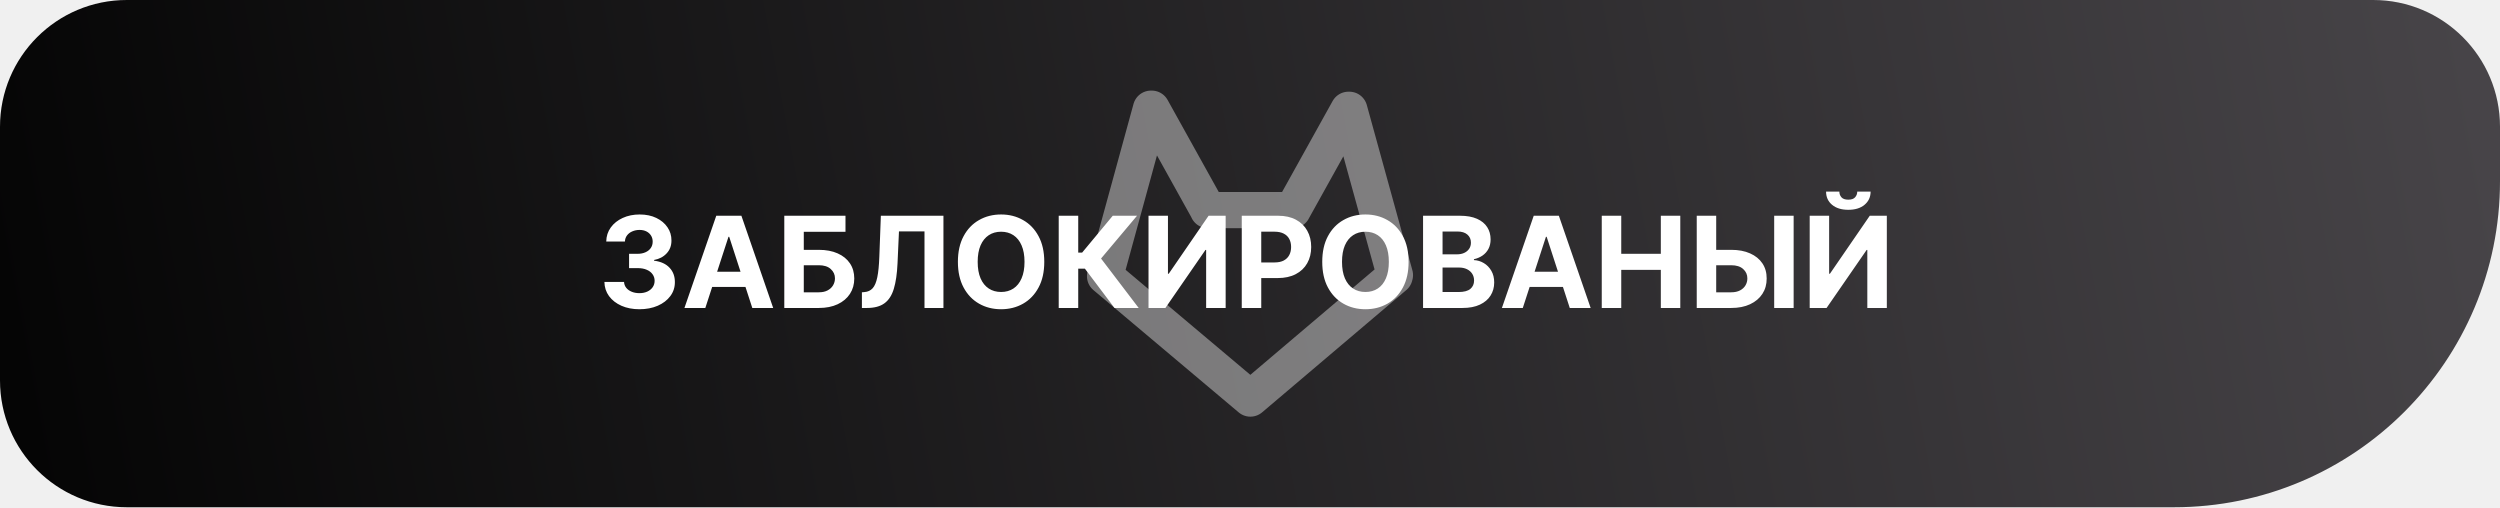
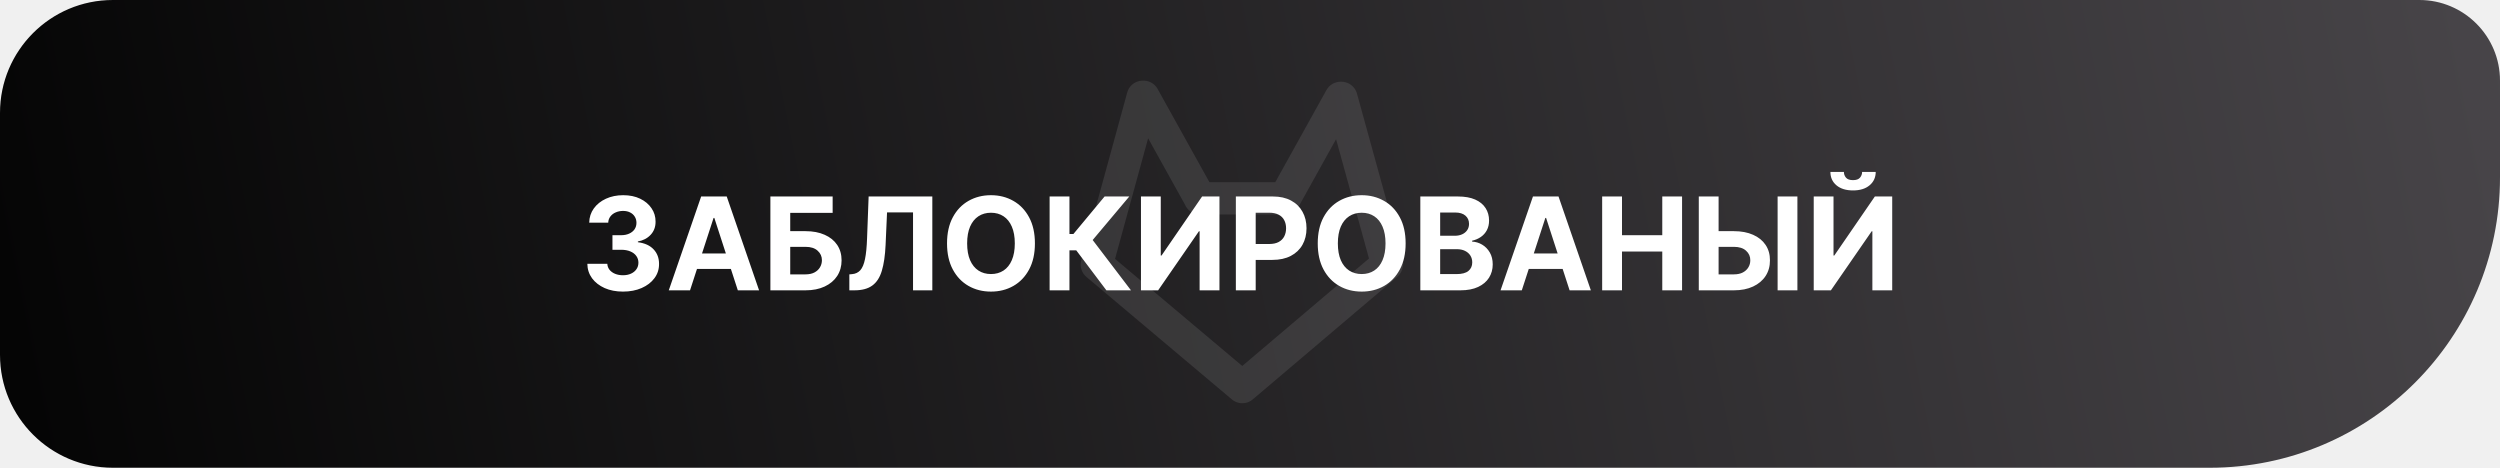
- <svg xmlns="http://www.w3.org/2000/svg" width="138" height="28" viewBox="0 0 138 28" fill="none">
-   <path d="M0 7C0 3.134 3.134 0 7 0H131C134.866 0 138 3.134 138 7V10C138 19.941 129.941 28 120 28H7C3.134 28 0 24.866 0 21V7Z" fill="url(#paint0_linear_1933_85)" />
-   <path d="M76.983 15.247L69.021 22L61 15.247L63.535 6M71.362 11.593L74.436 6.061M74.483 6.061L77 15.186M63.576 6L66.65 11.532M66.679 11.597H71.362" stroke="white" stroke-opacity="0.4" stroke-width="2" stroke-linecap="round" stroke-linejoin="round" />
-   <path d="M35.294 17.07C34.923 17.07 34.593 17.006 34.303 16.878C34.014 16.749 33.786 16.572 33.619 16.346C33.453 16.119 33.368 15.857 33.363 15.561H34.447C34.453 15.685 34.494 15.794 34.569 15.889C34.645 15.982 34.746 16.054 34.872 16.105C34.998 16.157 35.139 16.182 35.297 16.182C35.461 16.182 35.606 16.153 35.732 16.095C35.858 16.037 35.956 15.957 36.028 15.854C36.099 15.751 36.135 15.633 36.135 15.499C36.135 15.363 36.096 15.242 36.02 15.138C35.946 15.032 35.838 14.949 35.697 14.89C35.558 14.83 35.392 14.8 35.2 14.8H34.725V14.01H35.2C35.362 14.01 35.506 13.981 35.63 13.925C35.756 13.869 35.854 13.791 35.923 13.691C35.993 13.59 36.028 13.473 36.028 13.338C36.028 13.211 35.997 13.099 35.936 13.003C35.876 12.905 35.791 12.829 35.682 12.774C35.575 12.72 35.449 12.692 35.304 12.692C35.158 12.692 35.025 12.719 34.904 12.772C34.783 12.823 34.686 12.897 34.613 12.993C34.54 13.089 34.501 13.202 34.496 13.331H33.465C33.47 13.038 33.553 12.779 33.716 12.555C33.878 12.332 34.097 12.157 34.372 12.031C34.649 11.903 34.961 11.839 35.309 11.839C35.661 11.839 35.968 11.903 36.231 12.031C36.495 12.159 36.7 12.331 36.846 12.548C36.993 12.763 37.066 13.005 37.064 13.274C37.066 13.559 36.977 13.797 36.798 13.987C36.621 14.178 36.39 14.299 36.105 14.35V14.39C36.479 14.438 36.764 14.568 36.96 14.78C37.157 14.991 37.255 15.254 37.253 15.571C37.255 15.861 37.171 16.118 37.002 16.344C36.835 16.569 36.604 16.746 36.309 16.876C36.014 17.005 35.675 17.07 35.294 17.07ZM38.934 17H37.781L39.538 11.909H40.925L42.68 17H41.527L40.252 13.072H40.212L38.934 17ZM38.862 14.999H41.587V15.839H38.862V14.999ZM43.293 17V11.909H46.671V12.796H44.369V13.791H45.197C45.6 13.791 45.947 13.856 46.239 13.987C46.532 14.117 46.758 14.3 46.917 14.537C47.076 14.774 47.156 15.053 47.156 15.374C47.156 15.694 47.076 15.977 46.917 16.222C46.758 16.466 46.532 16.656 46.239 16.794C45.947 16.931 45.6 17 45.197 17H43.293ZM44.369 16.135H45.197C45.389 16.135 45.552 16.1 45.684 16.03C45.817 15.959 45.917 15.866 45.985 15.75C46.055 15.632 46.09 15.504 46.09 15.364C46.09 15.162 46.013 14.992 45.858 14.852C45.706 14.711 45.486 14.641 45.197 14.641H44.369V16.135ZM47.577 17V16.135L47.721 16.122C47.907 16.108 48.056 16.037 48.171 15.911C48.285 15.784 48.37 15.581 48.427 15.302C48.485 15.022 48.522 14.646 48.539 14.174L48.623 11.909H52.078V17H51.032V12.772H49.623L49.543 14.544C49.517 15.114 49.449 15.58 49.339 15.941C49.231 16.302 49.059 16.569 48.822 16.741C48.587 16.914 48.264 17 47.855 17H47.577ZM57.644 14.454C57.644 15.01 57.539 15.482 57.328 15.871C57.12 16.261 56.835 16.558 56.473 16.764C56.114 16.968 55.709 17.07 55.26 17.07C54.808 17.07 54.402 16.967 54.042 16.761C53.683 16.556 53.398 16.258 53.19 15.869C52.981 15.479 52.876 15.008 52.876 14.454C52.876 13.899 52.981 13.427 53.19 13.038C53.398 12.648 53.683 12.352 54.042 12.148C54.402 11.942 54.808 11.839 55.26 11.839C55.709 11.839 56.114 11.942 56.473 12.148C56.835 12.352 57.12 12.648 57.328 13.038C57.539 13.427 57.644 13.899 57.644 14.454ZM56.553 14.454C56.553 14.095 56.499 13.792 56.391 13.545C56.285 13.298 56.135 13.111 55.941 12.983C55.748 12.855 55.52 12.791 55.26 12.791C55 12.791 54.773 12.855 54.579 12.983C54.385 13.111 54.234 13.298 54.127 13.545C54.021 13.792 53.968 14.095 53.968 14.454C53.968 14.814 54.021 15.117 54.127 15.364C54.234 15.611 54.385 15.799 54.579 15.926C54.773 16.054 55 16.117 55.26 16.117C55.52 16.117 55.748 16.054 55.941 15.926C56.135 15.799 56.285 15.611 56.391 15.364C56.499 15.117 56.553 14.814 56.553 14.454ZM61.521 17L59.886 14.83H59.518V17H58.441V11.909H59.518V13.943H59.734L61.424 11.909H62.764L60.778 14.271L62.856 17H61.521ZM63.398 11.909H64.471V15.111H64.514L66.714 11.909H67.656V17H66.579V13.796H66.542L64.33 17H63.398V11.909ZM68.545 17V11.909H70.553C70.94 11.909 71.269 11.983 71.54 12.13C71.812 12.276 72.019 12.479 72.162 12.739C72.306 12.998 72.378 13.296 72.378 13.634C72.378 13.972 72.305 14.271 72.159 14.529C72.013 14.788 71.802 14.989 71.525 15.133C71.25 15.277 70.917 15.349 70.526 15.349H69.246V14.487H70.352C70.559 14.487 70.73 14.451 70.864 14.38C71 14.307 71.101 14.207 71.168 14.079C71.236 13.95 71.269 13.802 71.269 13.634C71.269 13.465 71.236 13.318 71.168 13.192C71.101 13.064 71 12.966 70.864 12.896C70.728 12.825 70.556 12.789 70.347 12.789H69.621V17H68.545ZM77.755 14.454C77.755 15.01 77.65 15.482 77.44 15.871C77.231 16.261 76.946 16.558 76.585 16.764C76.225 16.968 75.821 17.07 75.372 17.07C74.919 17.07 74.513 16.967 74.154 16.761C73.794 16.556 73.51 16.258 73.301 15.869C73.092 15.479 72.988 15.008 72.988 14.454C72.988 13.899 73.092 13.427 73.301 13.038C73.51 12.648 73.794 12.352 74.154 12.148C74.513 11.942 74.919 11.839 75.372 11.839C75.821 11.839 76.225 11.942 76.585 12.148C76.946 12.352 77.231 12.648 77.44 13.038C77.65 13.427 77.755 13.899 77.755 14.454ZM76.664 14.454C76.664 14.095 76.61 13.792 76.503 13.545C76.397 13.298 76.247 13.111 76.053 12.983C75.859 12.855 75.632 12.791 75.372 12.791C75.111 12.791 74.884 12.855 74.691 12.983C74.497 13.111 74.346 13.298 74.238 13.545C74.132 13.792 74.079 14.095 74.079 14.454C74.079 14.814 74.132 15.117 74.238 15.364C74.346 15.611 74.497 15.799 74.691 15.926C74.884 16.054 75.111 16.117 75.372 16.117C75.632 16.117 75.859 16.054 76.053 15.926C76.247 15.799 76.397 15.611 76.503 15.364C76.61 15.117 76.664 14.814 76.664 14.454ZM78.553 17V11.909H80.591C80.966 11.909 81.278 11.965 81.528 12.076C81.779 12.187 81.967 12.341 82.093 12.538C82.219 12.733 82.281 12.959 82.281 13.214C82.281 13.413 82.242 13.588 82.162 13.739C82.083 13.888 81.973 14.01 81.834 14.107C81.697 14.201 81.539 14.268 81.362 14.308V14.358C81.556 14.366 81.737 14.421 81.906 14.522C82.077 14.623 82.215 14.764 82.321 14.947C82.427 15.127 82.48 15.343 82.48 15.593C82.48 15.863 82.413 16.104 82.279 16.316C82.147 16.527 81.95 16.693 81.69 16.816C81.43 16.939 81.109 17 80.728 17H78.553ZM79.629 16.12H80.507C80.807 16.12 81.025 16.063 81.163 15.948C81.3 15.832 81.369 15.678 81.369 15.486C81.369 15.345 81.335 15.221 81.267 15.113C81.199 15.006 81.102 14.921 80.977 14.86C80.852 14.798 80.704 14.768 80.531 14.768H79.629V16.12ZM79.629 14.039H80.427C80.575 14.039 80.706 14.014 80.82 13.962C80.936 13.909 81.027 13.835 81.093 13.739C81.161 13.643 81.195 13.527 81.195 13.393C81.195 13.209 81.13 13.061 80.999 12.948C80.87 12.835 80.686 12.779 80.447 12.779H79.629V14.039ZM84.058 17H82.905L84.662 11.909H86.049L87.804 17H86.651L85.376 13.072H85.336L84.058 17ZM83.986 14.999H86.711V15.839H83.986V14.999ZM88.417 17V11.909H89.493V14.01H91.678V11.909H92.752V17H91.678V14.897H89.493V17H88.417ZM94.348 13.791H95.561C95.966 13.791 96.314 13.856 96.605 13.987C96.899 14.117 97.125 14.3 97.284 14.537C97.443 14.774 97.522 15.053 97.52 15.374C97.522 15.694 97.443 15.977 97.284 16.222C97.125 16.466 96.899 16.656 96.605 16.794C96.314 16.931 95.966 17 95.561 17H93.66V11.909H94.734V16.135H95.561C95.755 16.135 95.918 16.1 96.051 16.03C96.183 15.959 96.284 15.866 96.352 15.75C96.421 15.632 96.455 15.504 96.454 15.364C96.455 15.162 96.379 14.992 96.225 14.852C96.073 14.711 95.851 14.641 95.561 14.641H94.348V13.791ZM99.009 11.909V17H97.935V11.909H99.009ZM99.895 11.909H100.968V15.111H101.011L103.211 11.909H104.153V17H103.076V13.796H103.039L100.827 17H99.895V11.909ZM102.52 10.577H103.258C103.256 10.878 103.144 11.121 102.922 11.305C102.702 11.489 102.404 11.581 102.027 11.581C101.65 11.581 101.35 11.489 101.13 11.305C100.91 11.121 100.799 10.878 100.799 10.577H101.533C101.531 10.691 101.568 10.794 101.642 10.885C101.718 10.976 101.847 11.022 102.027 11.022C102.203 11.022 102.329 10.977 102.405 10.887C102.482 10.798 102.52 10.694 102.52 10.577Z" fill="white" />
+ <svg xmlns="http://www.w3.org/2000/svg" width="155" height="29" viewBox="0 0 155 29" fill="none">
+   <path d="M0 7C0 3.134 3.134 0 7 0H150C152.761 0 155 2.239 155 5V11C155 20.941 146.941 29 137 29H7C3.134 29 0 25.866 0 22V7Z" fill="url(#paint0_linear_2051_59)" />
+   <path d="M85.98 16.403L77.023 24L68 16.403L70.852 6M79.658 12.292L83.115 6.068M83.168 6.068L86 16.335M70.898 6L74.356 12.224M74.389 12.296H79.658" stroke="white" stroke-opacity="0.1" stroke-width="2" stroke-linecap="round" stroke-linejoin="round" />
+   <path d="M38.622 18.079C38.198 18.079 37.82 18.007 37.489 17.861C37.159 17.713 36.899 17.51 36.707 17.253C36.518 16.993 36.42 16.694 36.415 16.355H37.653C37.661 16.497 37.707 16.622 37.793 16.73C37.88 16.836 37.995 16.919 38.139 16.977C38.283 17.036 38.445 17.065 38.625 17.065C38.812 17.065 38.978 17.032 39.122 16.966C39.266 16.9 39.379 16.808 39.46 16.69C39.542 16.573 39.582 16.438 39.582 16.284C39.582 16.129 39.539 15.992 39.452 15.872C39.367 15.751 39.243 15.656 39.082 15.588C38.923 15.52 38.734 15.486 38.514 15.486H37.972V14.582H38.514C38.7 14.582 38.864 14.55 39.006 14.486C39.15 14.421 39.261 14.332 39.341 14.219C39.42 14.103 39.46 13.969 39.46 13.815C39.46 13.669 39.425 13.542 39.355 13.432C39.287 13.32 39.19 13.233 39.065 13.171C38.942 13.108 38.798 13.077 38.633 13.077C38.467 13.077 38.314 13.107 38.176 13.168C38.038 13.226 37.927 13.311 37.844 13.421C37.76 13.53 37.716 13.659 37.71 13.807H36.531C36.537 13.472 36.633 13.176 36.818 12.921C37.004 12.665 37.254 12.465 37.568 12.321C37.885 12.175 38.242 12.102 38.639 12.102C39.041 12.102 39.392 12.175 39.693 12.321C39.994 12.467 40.228 12.664 40.395 12.912C40.563 13.158 40.647 13.435 40.645 13.742C40.647 14.067 40.545 14.339 40.341 14.557C40.138 14.775 39.874 14.913 39.548 14.972V15.017C39.976 15.072 40.302 15.221 40.526 15.463C40.751 15.704 40.863 16.005 40.861 16.366C40.863 16.698 40.767 16.992 40.574 17.25C40.383 17.508 40.118 17.71 39.781 17.858C39.444 18.006 39.058 18.079 38.622 18.079ZM42.782 18H41.464L43.472 12.182H45.057L47.063 18H45.745L44.288 13.511H44.242L42.782 18ZM42.7 15.713H45.813V16.673H42.7V15.713ZM47.764 18V12.182H51.624V13.196H48.994V14.332H49.94C50.4 14.332 50.797 14.407 51.13 14.557C51.465 14.704 51.724 14.914 51.906 15.185C52.087 15.456 52.178 15.775 52.178 16.142C52.178 16.508 52.087 16.831 51.906 17.111C51.724 17.389 51.465 17.607 51.13 17.764C50.797 17.921 50.4 18 49.94 18H47.764ZM48.994 17.011H49.94C50.159 17.011 50.345 16.972 50.496 16.892C50.648 16.811 50.763 16.704 50.84 16.571C50.92 16.437 50.959 16.29 50.959 16.131C50.959 15.9 50.871 15.704 50.695 15.546C50.521 15.384 50.269 15.304 49.94 15.304H48.994V17.011ZM52.659 18V17.011L52.824 16.997C53.036 16.98 53.207 16.9 53.338 16.756C53.469 16.61 53.566 16.378 53.631 16.06C53.697 15.74 53.74 15.31 53.758 14.77L53.855 12.182H57.804V18H56.608V13.168H54.997L54.906 15.193C54.876 15.845 54.798 16.377 54.673 16.79C54.55 17.203 54.353 17.508 54.082 17.704C53.813 17.901 53.445 18 52.977 18H52.659ZM64.165 15.091C64.165 15.725 64.044 16.265 63.804 16.71C63.565 17.155 63.24 17.495 62.827 17.73C62.416 17.963 61.954 18.079 61.44 18.079C60.923 18.079 60.459 17.962 60.048 17.727C59.637 17.492 59.312 17.152 59.074 16.707C58.835 16.262 58.716 15.723 58.716 15.091C58.716 14.456 58.835 13.917 59.074 13.472C59.312 13.027 59.637 12.688 60.048 12.454C60.459 12.22 60.923 12.102 61.44 12.102C61.954 12.102 62.416 12.22 62.827 12.454C63.24 12.688 63.565 13.027 63.804 13.472C64.044 13.917 64.165 14.456 64.165 15.091ZM62.918 15.091C62.918 14.68 62.856 14.333 62.733 14.051C62.612 13.769 62.44 13.555 62.219 13.409C61.997 13.263 61.738 13.19 61.44 13.19C61.143 13.19 60.883 13.263 60.662 13.409C60.44 13.555 60.268 13.769 60.145 14.051C60.024 14.333 59.963 14.68 59.963 15.091C59.963 15.502 60.024 15.848 60.145 16.131C60.268 16.413 60.44 16.627 60.662 16.773C60.883 16.919 61.143 16.991 61.44 16.991C61.738 16.991 61.997 16.919 62.219 16.773C62.44 16.627 62.612 16.413 62.733 16.131C62.856 15.848 62.918 15.502 62.918 15.091ZM68.596 18L66.727 15.52H66.306V18H65.076V12.182H66.306V14.506H66.553L68.485 12.182H70.016L67.746 14.881L70.121 18H68.596ZM70.74 12.182H71.967V15.841H72.016L74.53 12.182H75.606V18H74.376V14.338H74.334L71.805 18H70.74V12.182ZM76.623 18V12.182H78.918C79.36 12.182 79.736 12.266 80.046 12.435C80.357 12.601 80.594 12.833 80.756 13.131C80.921 13.426 81.004 13.767 81.004 14.153C81.004 14.54 80.92 14.881 80.754 15.176C80.587 15.472 80.345 15.702 80.029 15.867C79.715 16.031 79.334 16.114 78.887 16.114H77.424V15.128H78.688C78.925 15.128 79.12 15.087 79.273 15.006C79.429 14.922 79.544 14.808 79.62 14.662C79.698 14.514 79.737 14.345 79.737 14.153C79.737 13.96 79.698 13.792 79.62 13.648C79.544 13.502 79.429 13.389 79.273 13.31C79.118 13.228 78.921 13.188 78.683 13.188H77.853V18H76.623ZM87.149 15.091C87.149 15.725 87.029 16.265 86.788 16.71C86.55 17.155 86.224 17.495 85.811 17.73C85.4 17.963 84.938 18.079 84.425 18.079C83.908 18.079 83.444 17.962 83.033 17.727C82.622 17.492 82.297 17.152 82.058 16.707C81.82 16.262 81.7 15.723 81.7 15.091C81.7 14.456 81.82 13.917 82.058 13.472C82.297 13.027 82.622 12.688 83.033 12.454C83.444 12.22 83.908 12.102 84.425 12.102C84.938 12.102 85.4 12.22 85.811 12.454C86.224 12.688 86.55 13.027 86.788 13.472C87.029 13.917 87.149 14.456 87.149 15.091ZM85.902 15.091C85.902 14.68 85.84 14.333 85.717 14.051C85.596 13.769 85.425 13.555 85.203 13.409C84.981 13.263 84.722 13.19 84.425 13.19C84.127 13.19 83.868 13.263 83.646 13.409C83.425 13.555 83.252 13.769 83.129 14.051C83.008 14.333 82.947 14.68 82.947 15.091C82.947 15.502 83.008 15.848 83.129 16.131C83.252 16.413 83.425 16.627 83.646 16.773C83.868 16.919 84.127 16.991 84.425 16.991C84.722 16.991 84.981 16.919 85.203 16.773C85.425 16.627 85.596 16.413 85.717 16.131C85.84 15.848 85.902 15.502 85.902 15.091ZM88.06 18V12.182H90.39C90.818 12.182 91.175 12.245 91.461 12.372C91.747 12.499 91.962 12.675 92.106 12.901C92.25 13.124 92.322 13.382 92.322 13.673C92.322 13.901 92.276 14.1 92.185 14.273C92.094 14.443 91.969 14.583 91.81 14.693C91.653 14.801 91.473 14.878 91.271 14.923V14.98C91.492 14.99 91.7 15.052 91.893 15.168C92.088 15.283 92.246 15.445 92.367 15.653C92.488 15.86 92.549 16.106 92.549 16.392C92.549 16.701 92.472 16.976 92.319 17.219C92.167 17.459 91.943 17.65 91.646 17.79C91.348 17.93 90.982 18 90.546 18H88.06ZM89.29 16.994H90.293C90.636 16.994 90.886 16.929 91.043 16.798C91.201 16.666 91.279 16.49 91.279 16.27C91.279 16.109 91.24 15.967 91.163 15.844C91.085 15.721 90.974 15.624 90.83 15.554C90.688 15.484 90.519 15.449 90.322 15.449H89.29V16.994ZM89.29 14.617H90.202C90.371 14.617 90.521 14.587 90.651 14.528C90.784 14.468 90.888 14.383 90.964 14.273C91.041 14.163 91.08 14.031 91.08 13.878C91.08 13.668 91.005 13.498 90.856 13.369C90.708 13.241 90.498 13.176 90.225 13.176H89.29V14.617ZM94.352 18H93.034L95.043 12.182H96.628L98.633 18H97.315L95.858 13.511H95.812L94.352 18ZM94.27 15.713H97.383V16.673H94.27V15.713ZM99.334 18V12.182H100.564V14.582H103.061V12.182H104.288V18H103.061V15.597H100.564V18H99.334ZM106.112 14.332H107.499C107.961 14.332 108.358 14.407 108.692 14.557C109.027 14.704 109.286 14.914 109.467 15.185C109.649 15.456 109.739 15.775 109.737 16.142C109.739 16.508 109.649 16.831 109.467 17.111C109.286 17.389 109.027 17.607 108.692 17.764C108.358 17.921 107.961 18 107.499 18H105.325V12.182H106.553V17.011H107.499C107.72 17.011 107.907 16.972 108.058 16.892C108.21 16.811 108.324 16.704 108.402 16.571C108.482 16.437 108.52 16.29 108.518 16.131C108.52 15.9 108.433 15.704 108.257 15.546C108.083 15.384 107.83 15.304 107.499 15.304H106.112V14.332ZM111.439 12.182V18H110.212V12.182H111.439ZM112.451 12.182H113.678V15.841H113.727L116.241 12.182H117.317V18H116.087V14.338H116.045L113.516 18H112.451V12.182ZM115.451 10.659H116.295C116.293 11.004 116.165 11.281 115.911 11.492C115.659 11.702 115.318 11.807 114.888 11.807C114.457 11.807 114.115 11.702 113.863 11.492C113.611 11.281 113.485 11.004 113.485 10.659H114.323C114.321 10.79 114.363 10.907 114.448 11.011C114.535 11.116 114.682 11.168 114.888 11.168C115.089 11.168 115.233 11.117 115.32 11.014C115.407 10.912 115.451 10.794 115.451 10.659Z" fill="white" />
  <defs>
-     <linearGradient id="paint0_linear_1933_85" x1="0" y1="28" x2="138.358" y2="1.897" gradientUnits="userSpaceOnUse">
+     <linearGradient id="paint0_linear_2051_59" x1="0" y1="29" x2="154.467" y2="-2.604" gradientUnits="userSpaceOnUse">
      <stop stop-color="#040404" />
      <stop offset="1" stop-color="#484549" />
    </linearGradient>
  </defs>
</svg>
